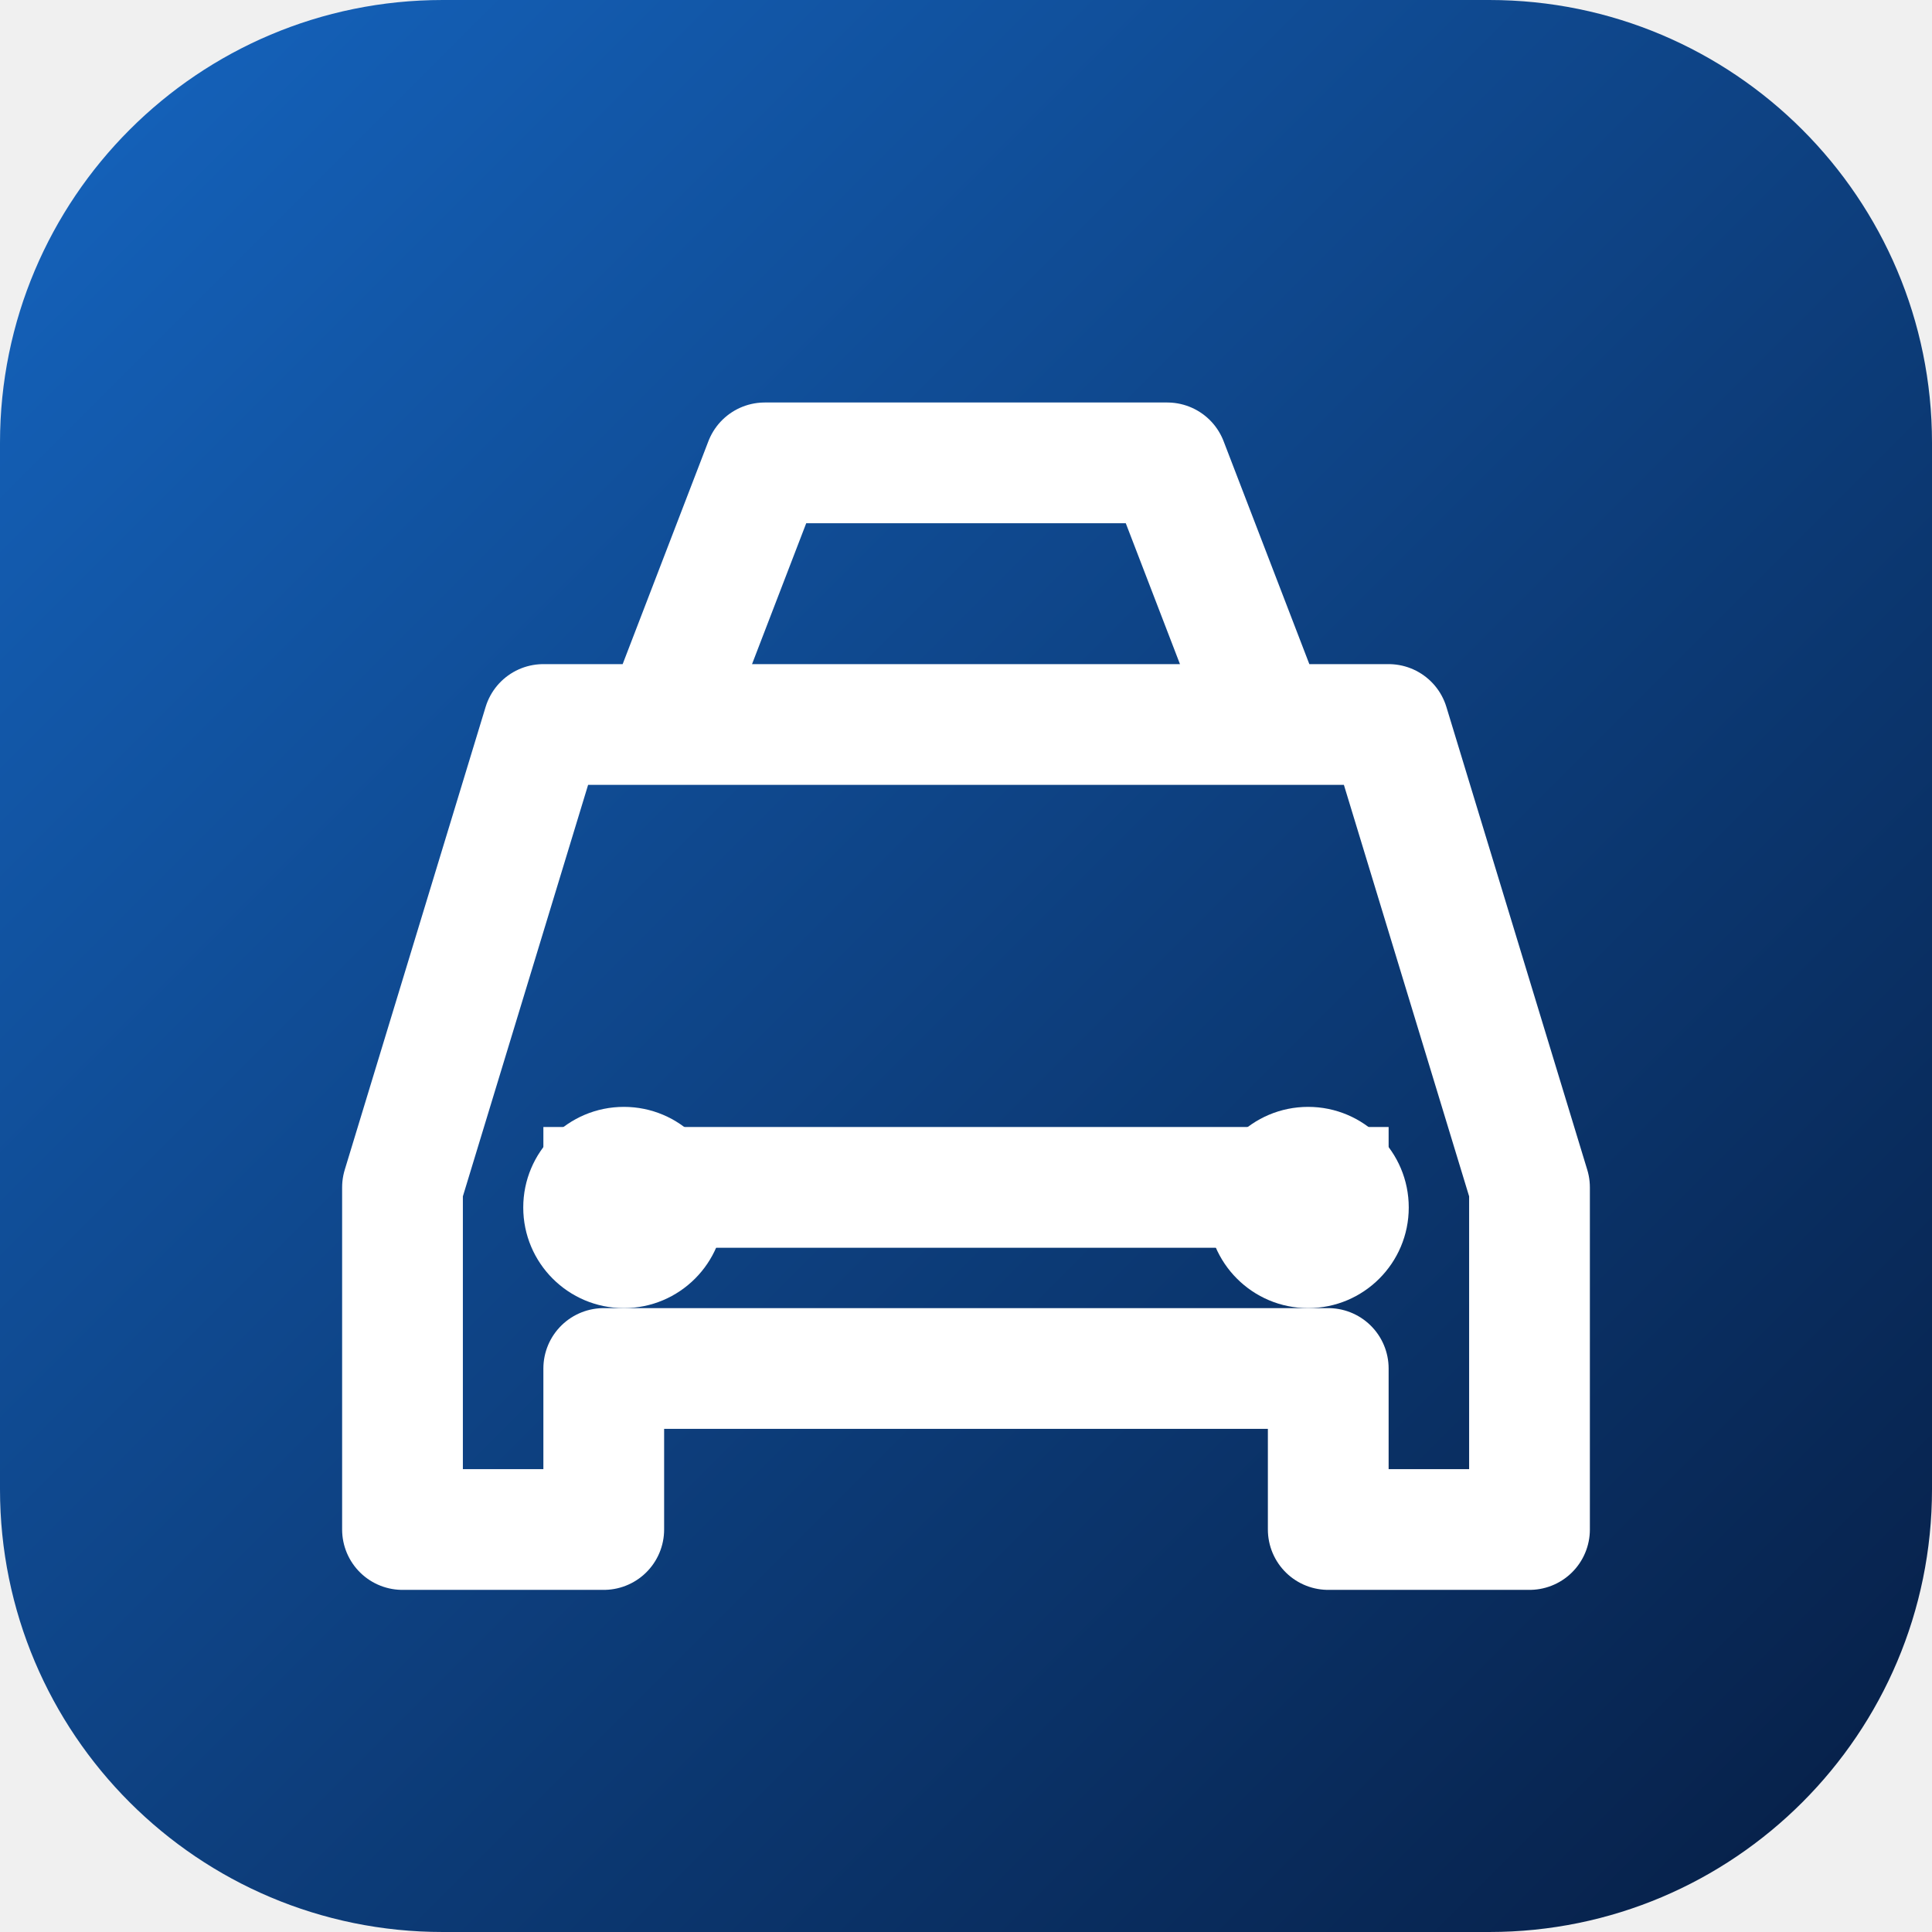
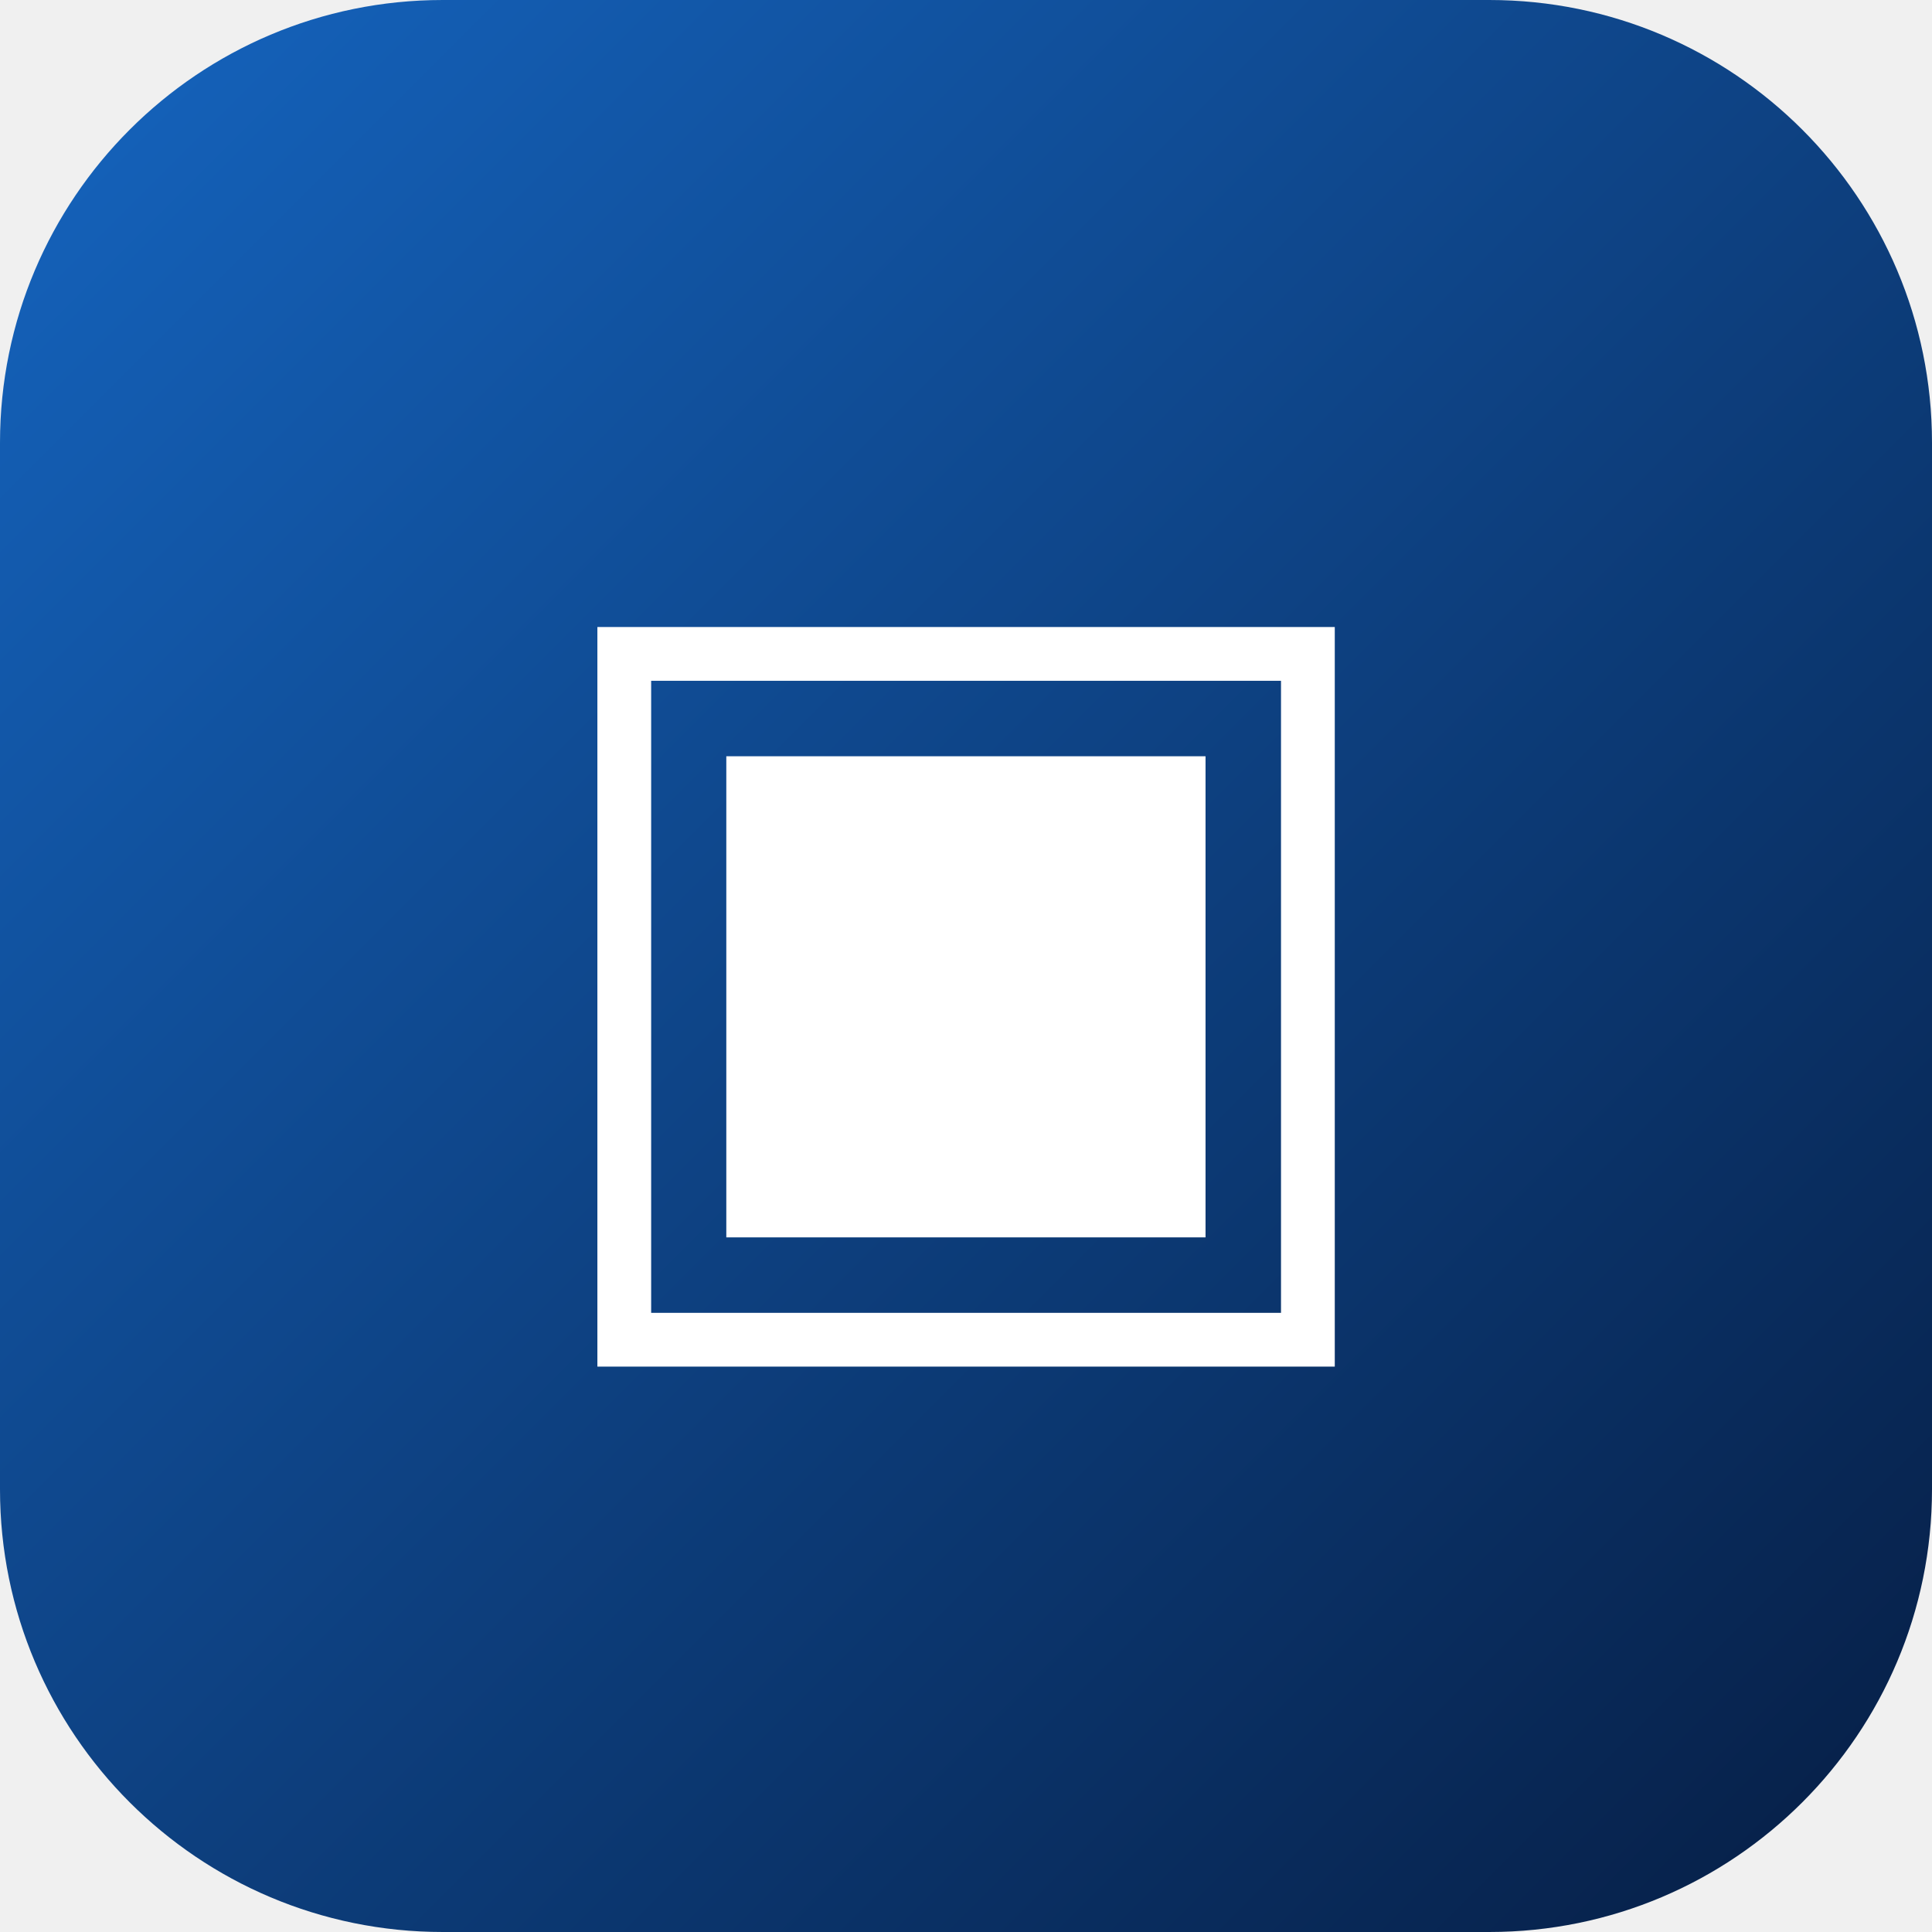
<svg xmlns="http://www.w3.org/2000/svg" viewBox="0 0 96 96">
  <defs>
    <linearGradient id="g" x2="1" y2="1">
      <stop stop-color="#1565c0" />
      <stop offset="1" stop-color="#061d43" />
    </linearGradient>
  </defs>
  <rect width="96" height="96" rx="22" fill="url(#g)" />
-   <path d="M20 59l7-23h42l7 23v17h-10v-8H30v8H20zM27 59h42M33 36l5-13h20l5 13" fill="none" stroke="#fff" stroke-width="6" stroke-linejoin="round" />
-   <circle cx="31" cy="60" r="5" fill="#fff" />
-   <circle cx="65" cy="60" r="5" fill="#fff" />
+   <text x="48" y="62" text-anchor="middle" font-size="48" font-family="Arial,sans-serif" fill="white">▣</text>
</svg>
